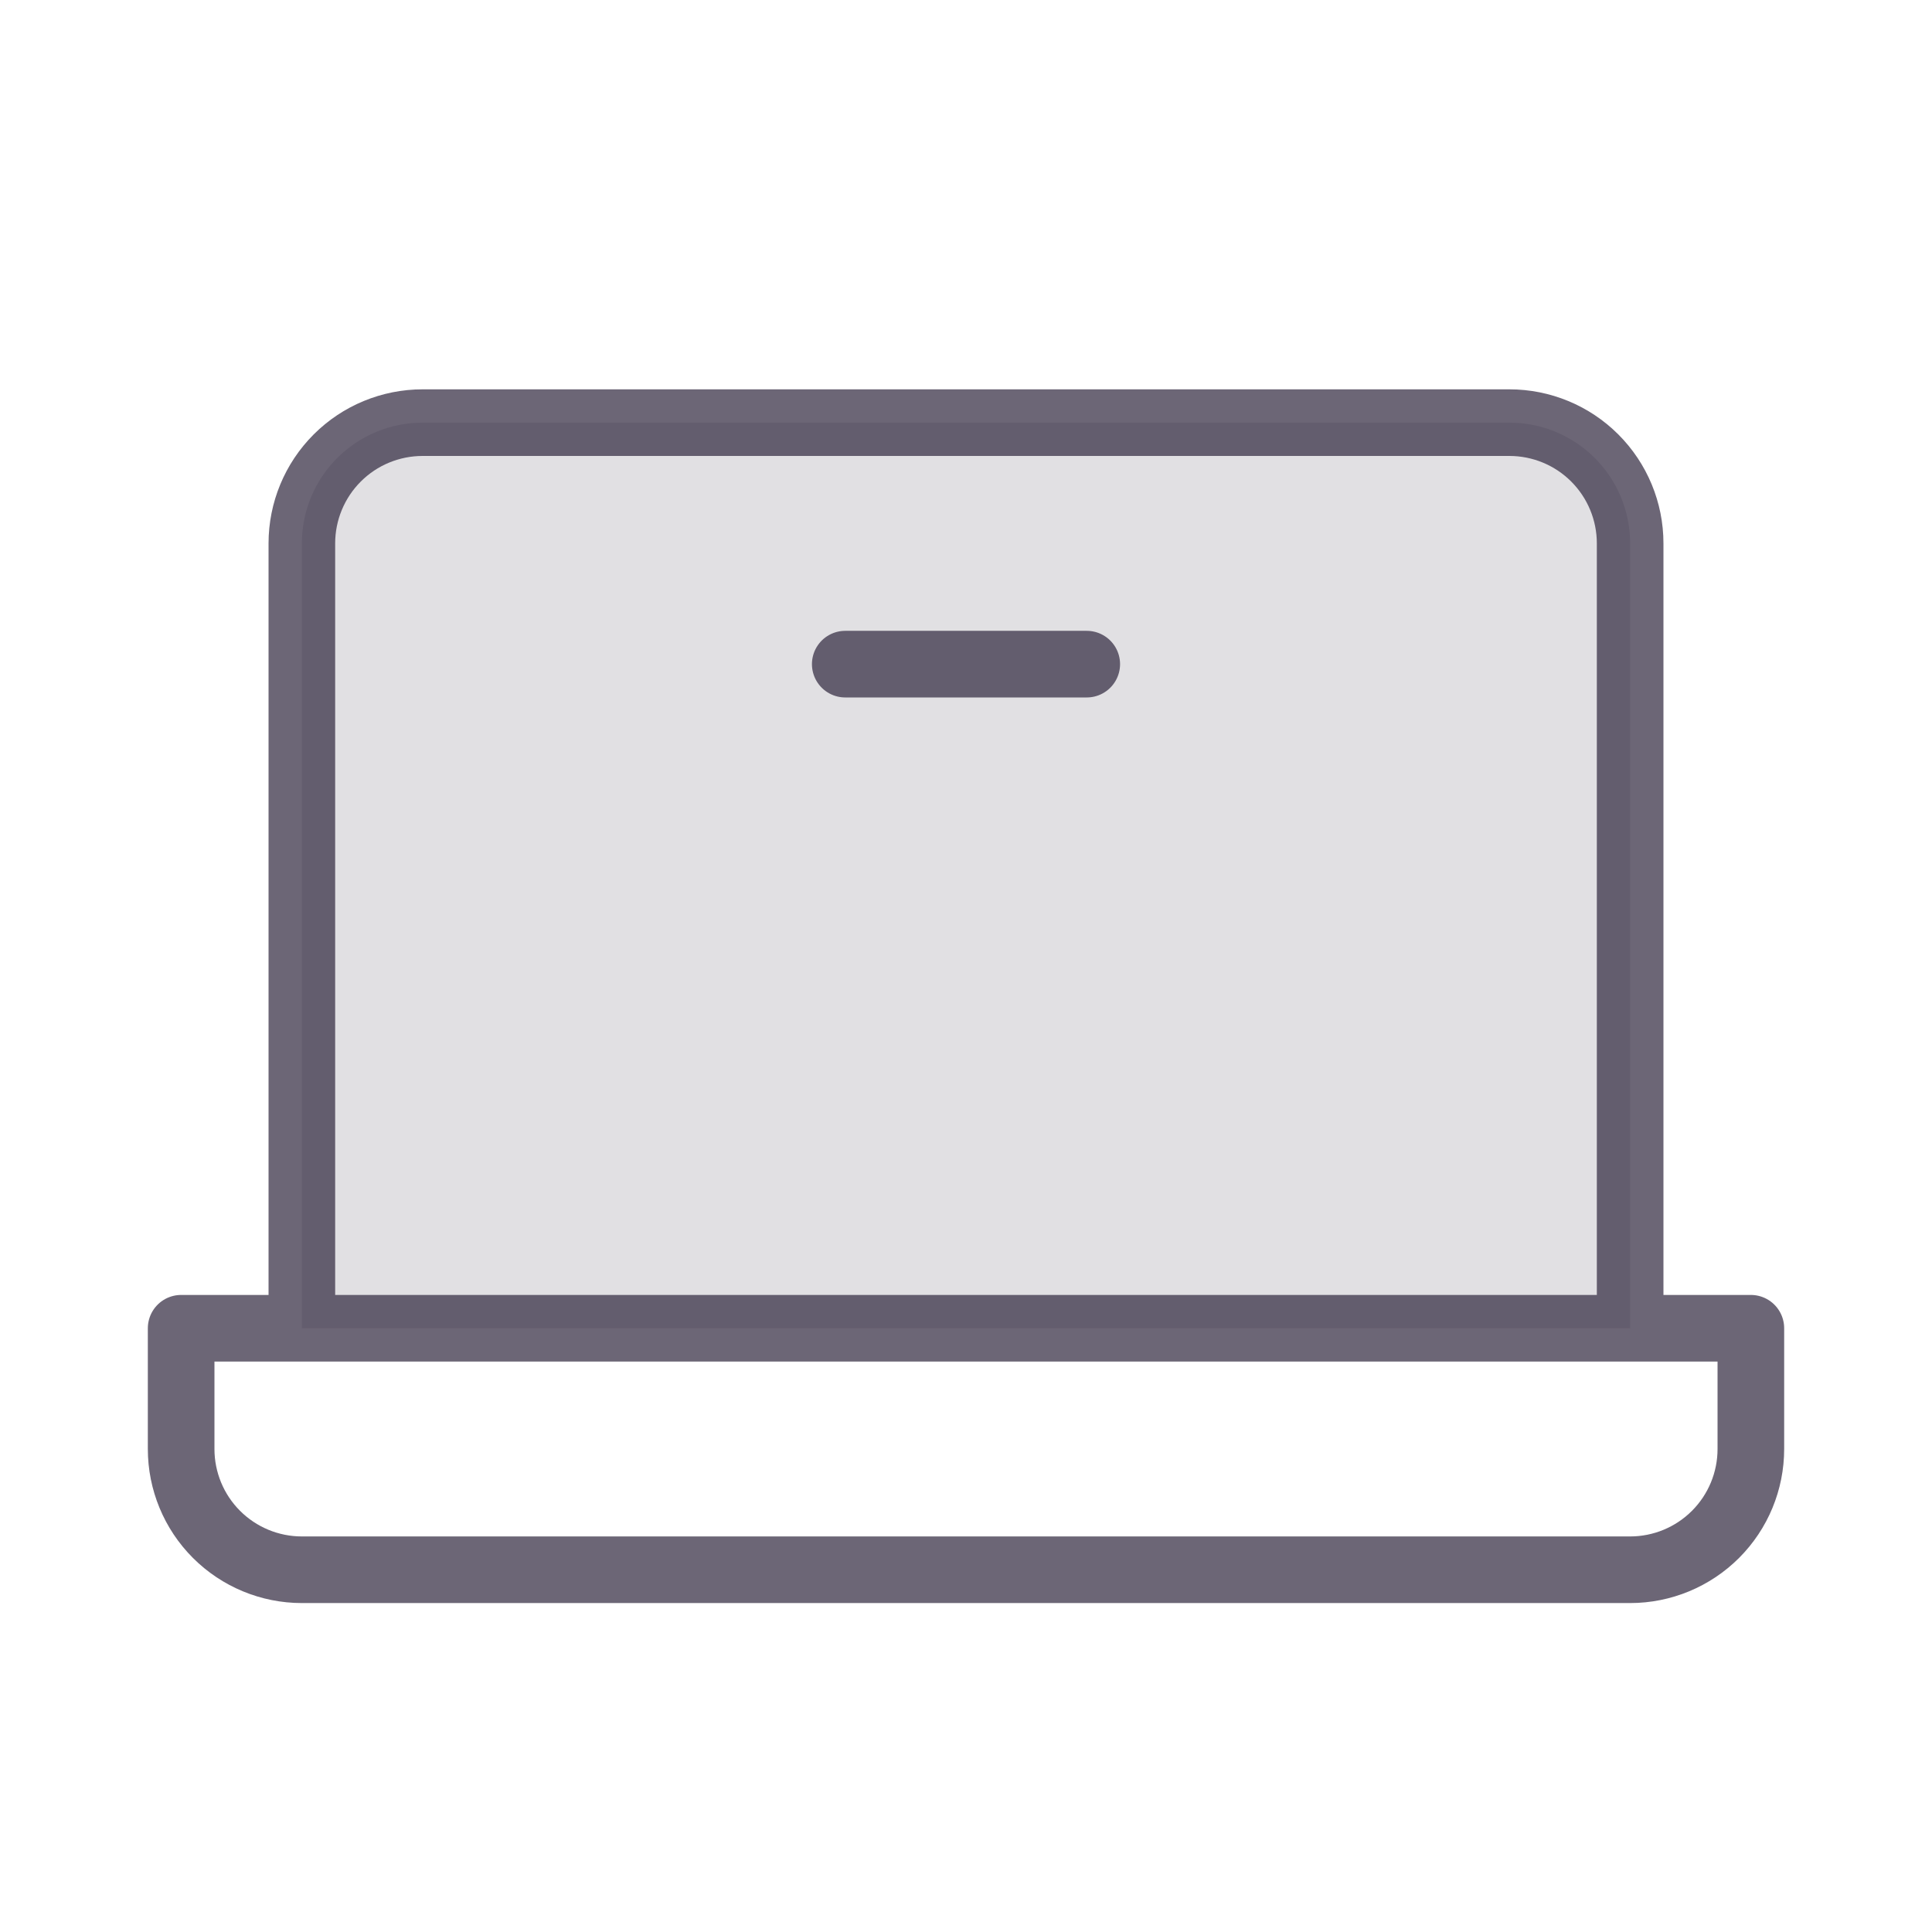
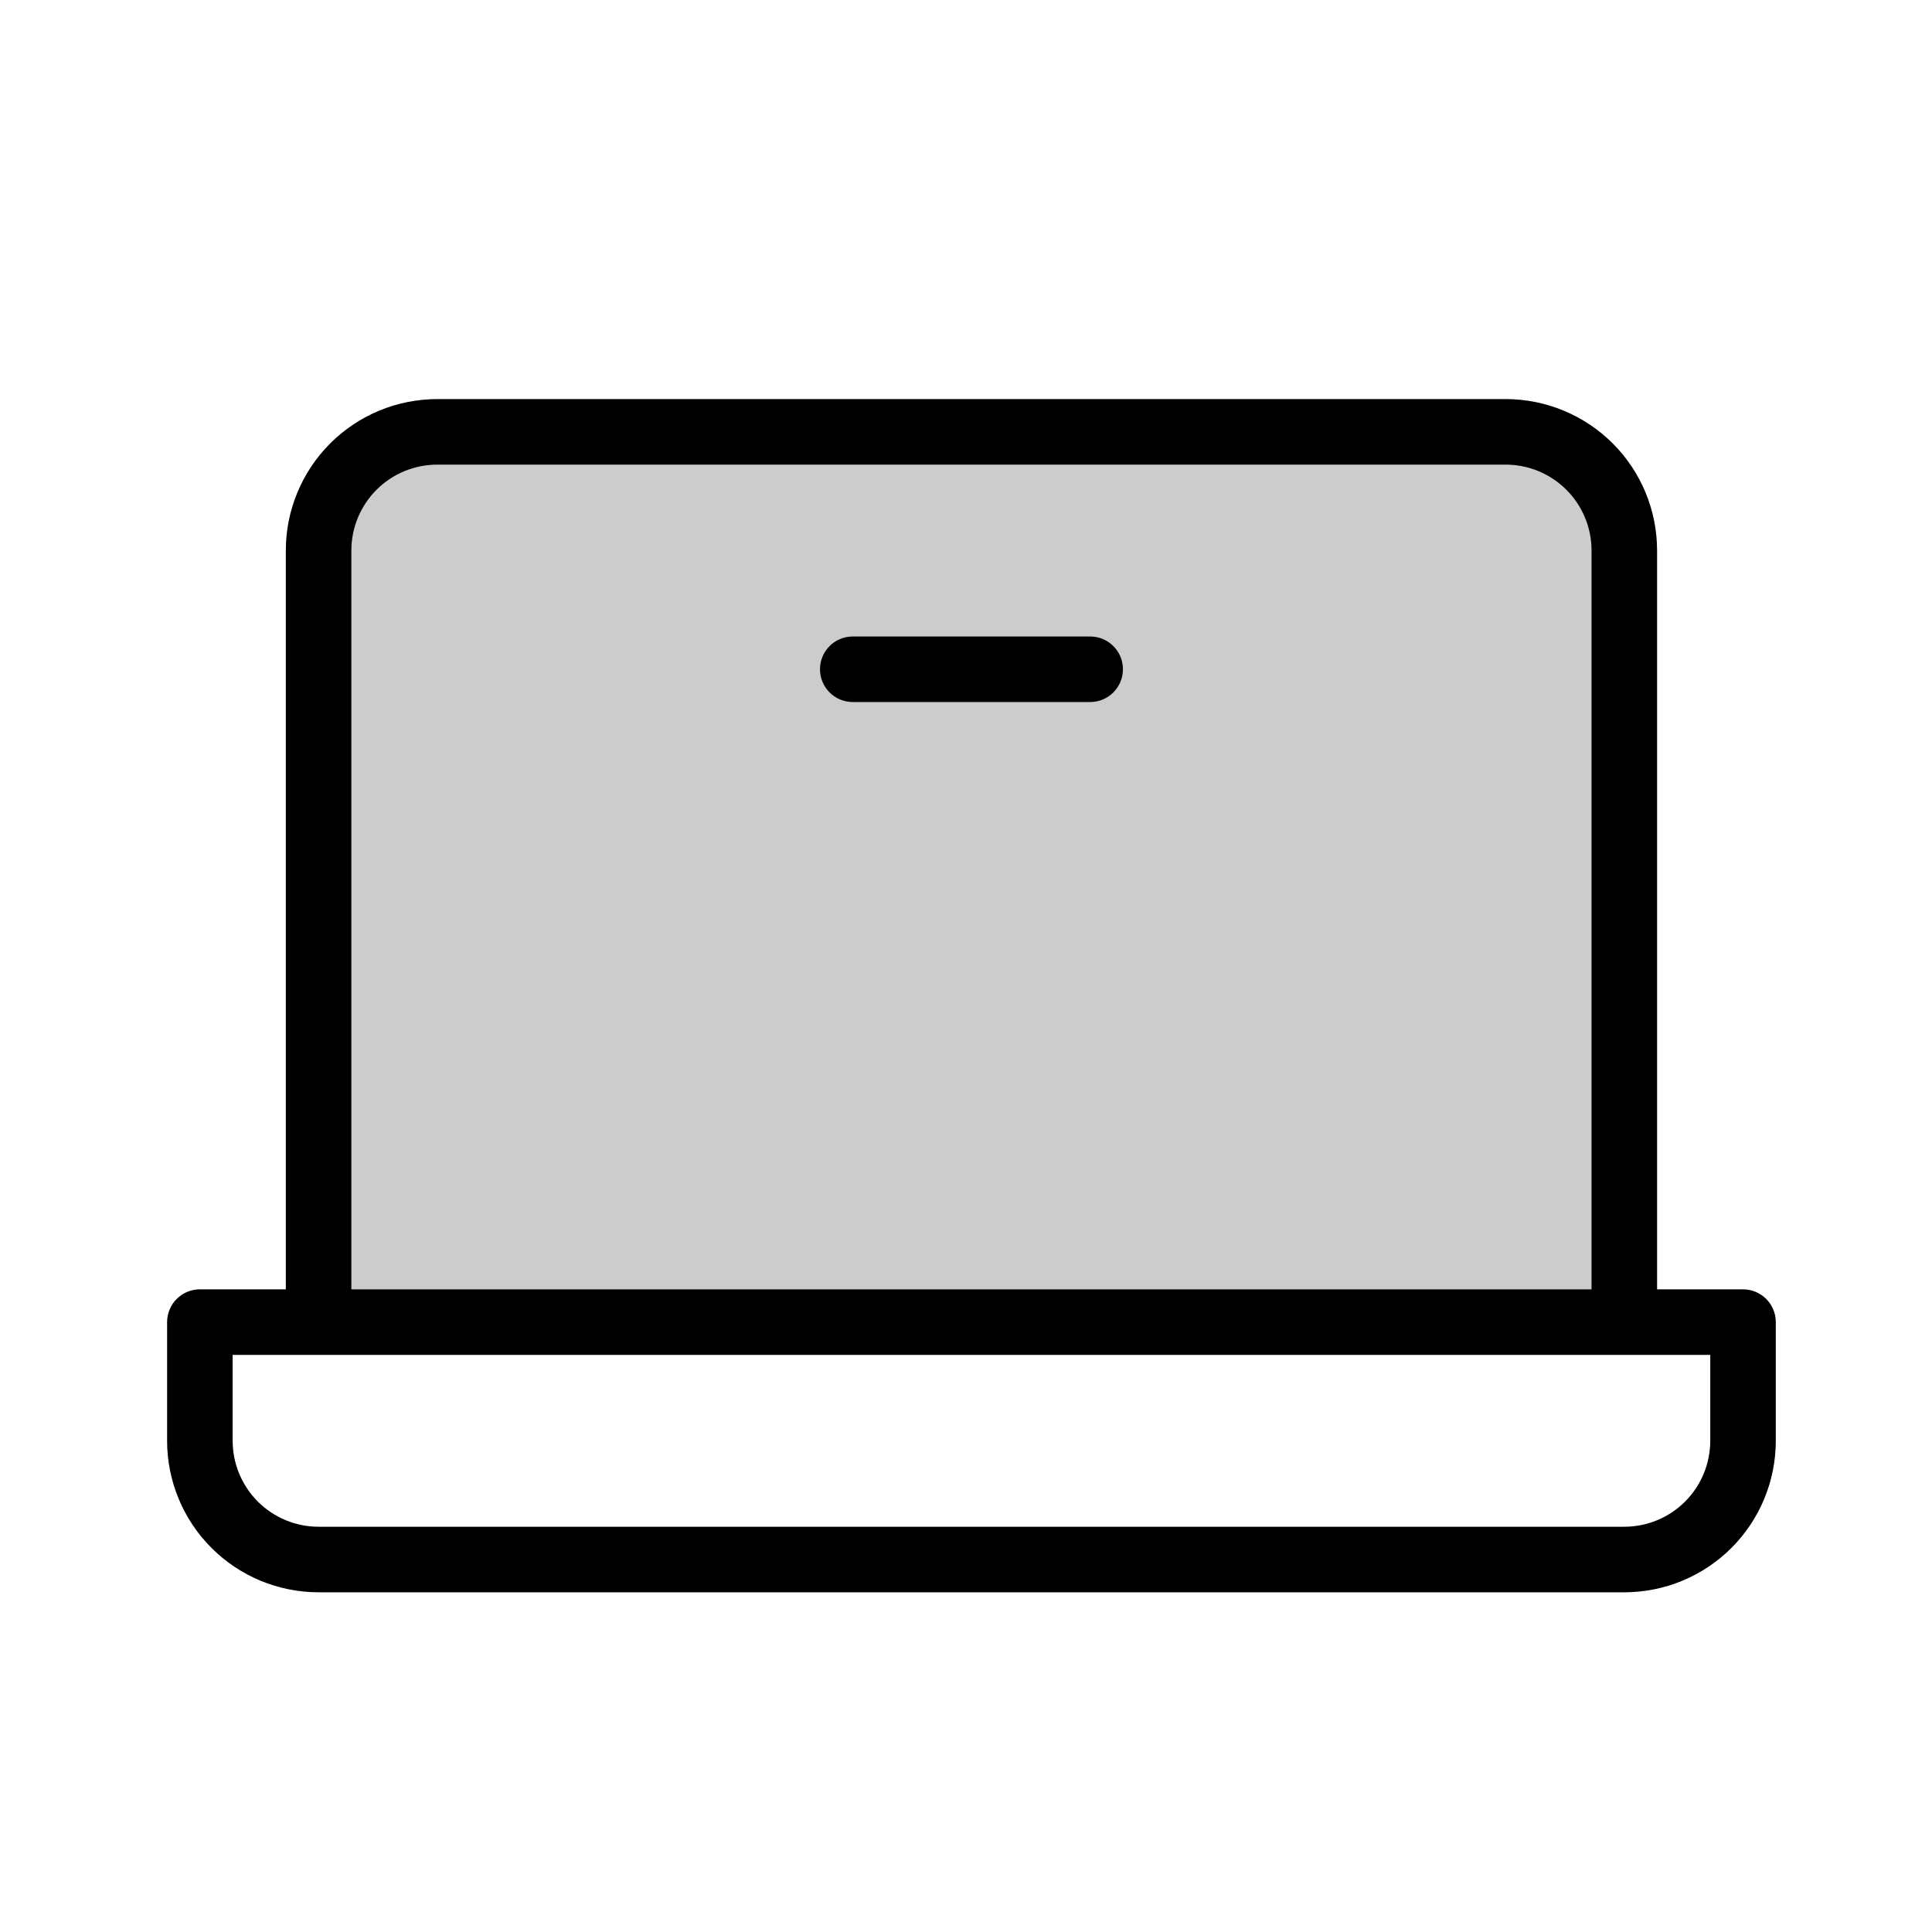
- <svg xmlns="http://www.w3.org/2000/svg" width="58" height="58" viewBox="0 0 58 58" fill="none">
-   <g id="Laptop">
-     <path id="Vector" opacity="0.2" d="M9.062 39.875V16.312C9.062 15.351 9.444 14.429 10.124 13.749C10.804 13.069 11.726 12.688 12.688 12.688H45.312C46.274 12.688 47.196 13.069 47.876 13.749C48.556 14.429 48.938 15.351 48.938 16.312V39.875H9.062Z" fill="#2E263D" fill-opacity="0.7" />
-     <path id="Vector_2" d="M9.062 39.875V16.312C9.062 15.351 9.444 14.429 10.124 13.749C10.804 13.069 11.726 12.688 12.688 12.688H45.312C46.274 12.688 47.196 13.069 47.876 13.749C48.556 14.429 48.938 15.351 48.938 16.312V39.875M32.625 19.938H25.375M5.438 39.875H52.562V43.5C52.562 44.461 52.181 45.383 51.501 46.063C50.821 46.743 49.899 47.125 48.938 47.125H9.062C8.101 47.125 7.179 46.743 6.499 46.063C5.819 45.383 5.438 44.461 5.438 43.5V39.875Z" stroke="#2E263D" stroke-opacity="0.7" stroke-width="2" stroke-linecap="round" stroke-linejoin="round" />
+ <svg xmlns="http://www.w3.org/2000/svg" width="1em" height="1em" viewBox="0 0 59 58" fill="currentColor">
+   <g opacity="0.2">
+     <path d="M9.729 39.875V16.312C9.729 15.351 10.111 14.429 10.791 13.749C11.471 13.069 12.393 12.688 13.354 12.688H45.979C46.941 12.688 47.863 13.069 48.542 13.749C49.222 14.429 49.604 15.351 49.604 16.312V39.875H9.729Z" fill="currentColor" />
+     <path d="M9.729 39.875V16.312C9.729 15.351 10.111 14.429 10.791 13.749C11.471 13.069 12.393 12.688 13.354 12.688H45.979C46.941 12.688 47.863 13.069 48.542 13.749C49.222 14.429 49.604 15.351 49.604 16.312V39.875H9.729Z" fill="currentColor" fill-opacity="0.2" />
  </g>
+   <path d="M8.729 39.875C8.729 40.427 9.177 40.875 9.729 40.875C10.281 40.875 10.729 40.427 10.729 39.875H8.729ZM13.354 12.688V11.688V12.688ZM45.979 12.688V11.688V12.688ZM48.604 39.875C48.604 40.427 49.052 40.875 49.604 40.875C50.157 40.875 50.604 40.427 50.604 39.875H48.604ZM6.104 39.875V38.875C5.552 38.875 5.104 39.323 5.104 39.875H6.104ZM53.229 39.875H54.229C54.229 39.323 53.782 38.875 53.229 38.875V39.875ZM6.104 43.5H5.104H6.104ZM33.292 20.938C33.844 20.938 34.292 20.49 34.292 19.938C34.292 19.385 33.844 18.938 33.292 18.938V20.938ZM26.042 18.938C25.489 18.938 25.042 19.385 25.042 19.938C25.042 20.49 25.489 20.938 26.042 20.938V18.938ZM10.729 39.875V16.312H8.729V39.875H10.729ZM10.729 16.312C10.729 15.616 11.006 14.949 11.498 14.456L10.084 13.042C9.217 13.909 8.729 15.086 8.729 16.312H10.729ZM11.498 14.456C11.99 13.964 12.658 13.688 13.354 13.688L13.354 11.688C12.128 11.688 10.951 12.175 10.084 13.042L11.498 14.456ZM13.354 13.688H45.979V11.688H13.354V13.688ZM45.979 13.688C46.675 13.688 47.343 13.964 47.835 14.456L49.25 13.042C48.382 12.175 47.206 11.688 45.979 11.688V13.688ZM47.835 14.456C48.328 14.949 48.604 15.616 48.604 16.312H50.604C50.604 15.086 50.117 13.909 49.25 13.042L47.835 14.456ZM48.604 16.312V39.875H50.604V16.312H48.604ZM6.104 40.875H53.229V38.875H6.104V40.875ZM52.229 39.875V43.5H54.229V39.875H52.229ZM52.229 43.5C52.229 44.196 51.953 44.864 51.46 45.356L52.875 46.77C53.742 45.903 54.229 44.727 54.229 43.5H52.229ZM51.46 45.356C50.968 45.848 50.3 46.125 49.604 46.125V48.125C50.831 48.125 52.007 47.638 52.875 46.77L51.46 45.356ZM49.604 46.125H9.729V48.125H49.604V46.125ZM9.729 46.125C9.033 46.125 8.365 45.848 7.873 45.356L6.459 46.77C7.326 47.638 8.503 48.125 9.729 48.125V46.125ZM7.873 45.356C7.381 44.864 7.104 44.196 7.104 43.5H5.104C5.104 44.727 5.592 45.903 6.459 46.77L7.873 45.356ZM7.104 43.5V39.875H5.104V43.5H7.104ZM33.292 18.938H26.042V20.938H33.292V18.938Z" fill="currentColor" />
+   <path d="M8.729 39.875C8.729 40.427 9.177 40.875 9.729 40.875C10.281 40.875 10.729 40.427 10.729 39.875H8.729ZM13.354 12.688V11.688V12.688ZM45.979 12.688V11.688V12.688ZM48.604 39.875C48.604 40.427 49.052 40.875 49.604 40.875C50.157 40.875 50.604 40.427 50.604 39.875H48.604ZM6.104 39.875V38.875C5.552 38.875 5.104 39.323 5.104 39.875H6.104ZM53.229 39.875H54.229C54.229 39.323 53.782 38.875 53.229 38.875V39.875ZM6.104 43.5H5.104H6.104ZM33.292 20.938C33.844 20.938 34.292 20.49 34.292 19.938C34.292 19.385 33.844 18.938 33.292 18.938V20.938ZM26.042 18.938C25.489 18.938 25.042 19.385 25.042 19.938C25.042 20.49 25.489 20.938 26.042 20.938V18.938ZM10.729 39.875V16.312H8.729V39.875H10.729ZM10.729 16.312C10.729 15.616 11.006 14.949 11.498 14.456L10.084 13.042C9.217 13.909 8.729 15.086 8.729 16.312H10.729ZM11.498 14.456C11.99 13.964 12.658 13.688 13.354 13.688L13.354 11.688C12.128 11.688 10.951 12.175 10.084 13.042L11.498 14.456ZM13.354 13.688H45.979V11.688H13.354V13.688ZM45.979 13.688C46.675 13.688 47.343 13.964 47.835 14.456L49.25 13.042C48.382 12.175 47.206 11.688 45.979 11.688V13.688ZM47.835 14.456C48.328 14.949 48.604 15.616 48.604 16.312H50.604C50.604 15.086 50.117 13.909 49.25 13.042L47.835 14.456ZM48.604 16.312V39.875H50.604V16.312H48.604ZM6.104 40.875H53.229V38.875H6.104V40.875ZM52.229 39.875V43.5H54.229V39.875H52.229ZM52.229 43.5C52.229 44.196 51.953 44.864 51.46 45.356L52.875 46.77C53.742 45.903 54.229 44.727 54.229 43.5H52.229ZM51.46 45.356C50.968 45.848 50.3 46.125 49.604 46.125V48.125C50.831 48.125 52.007 47.638 52.875 46.77L51.46 45.356ZM49.604 46.125H9.729V48.125H49.604V46.125ZM9.729 46.125C9.033 46.125 8.365 45.848 7.873 45.356L6.459 46.77C7.326 47.638 8.503 48.125 9.729 48.125V46.125ZM7.873 45.356C7.381 44.864 7.104 44.196 7.104 43.5H5.104C5.104 44.727 5.592 45.903 6.459 46.77L7.873 45.356ZM7.104 43.5V39.875H5.104V43.5H7.104ZM33.292 18.938H26.042V20.938H33.292V18.938Z" fill="currentColor" fill-opacity="0.2" />
</svg>
